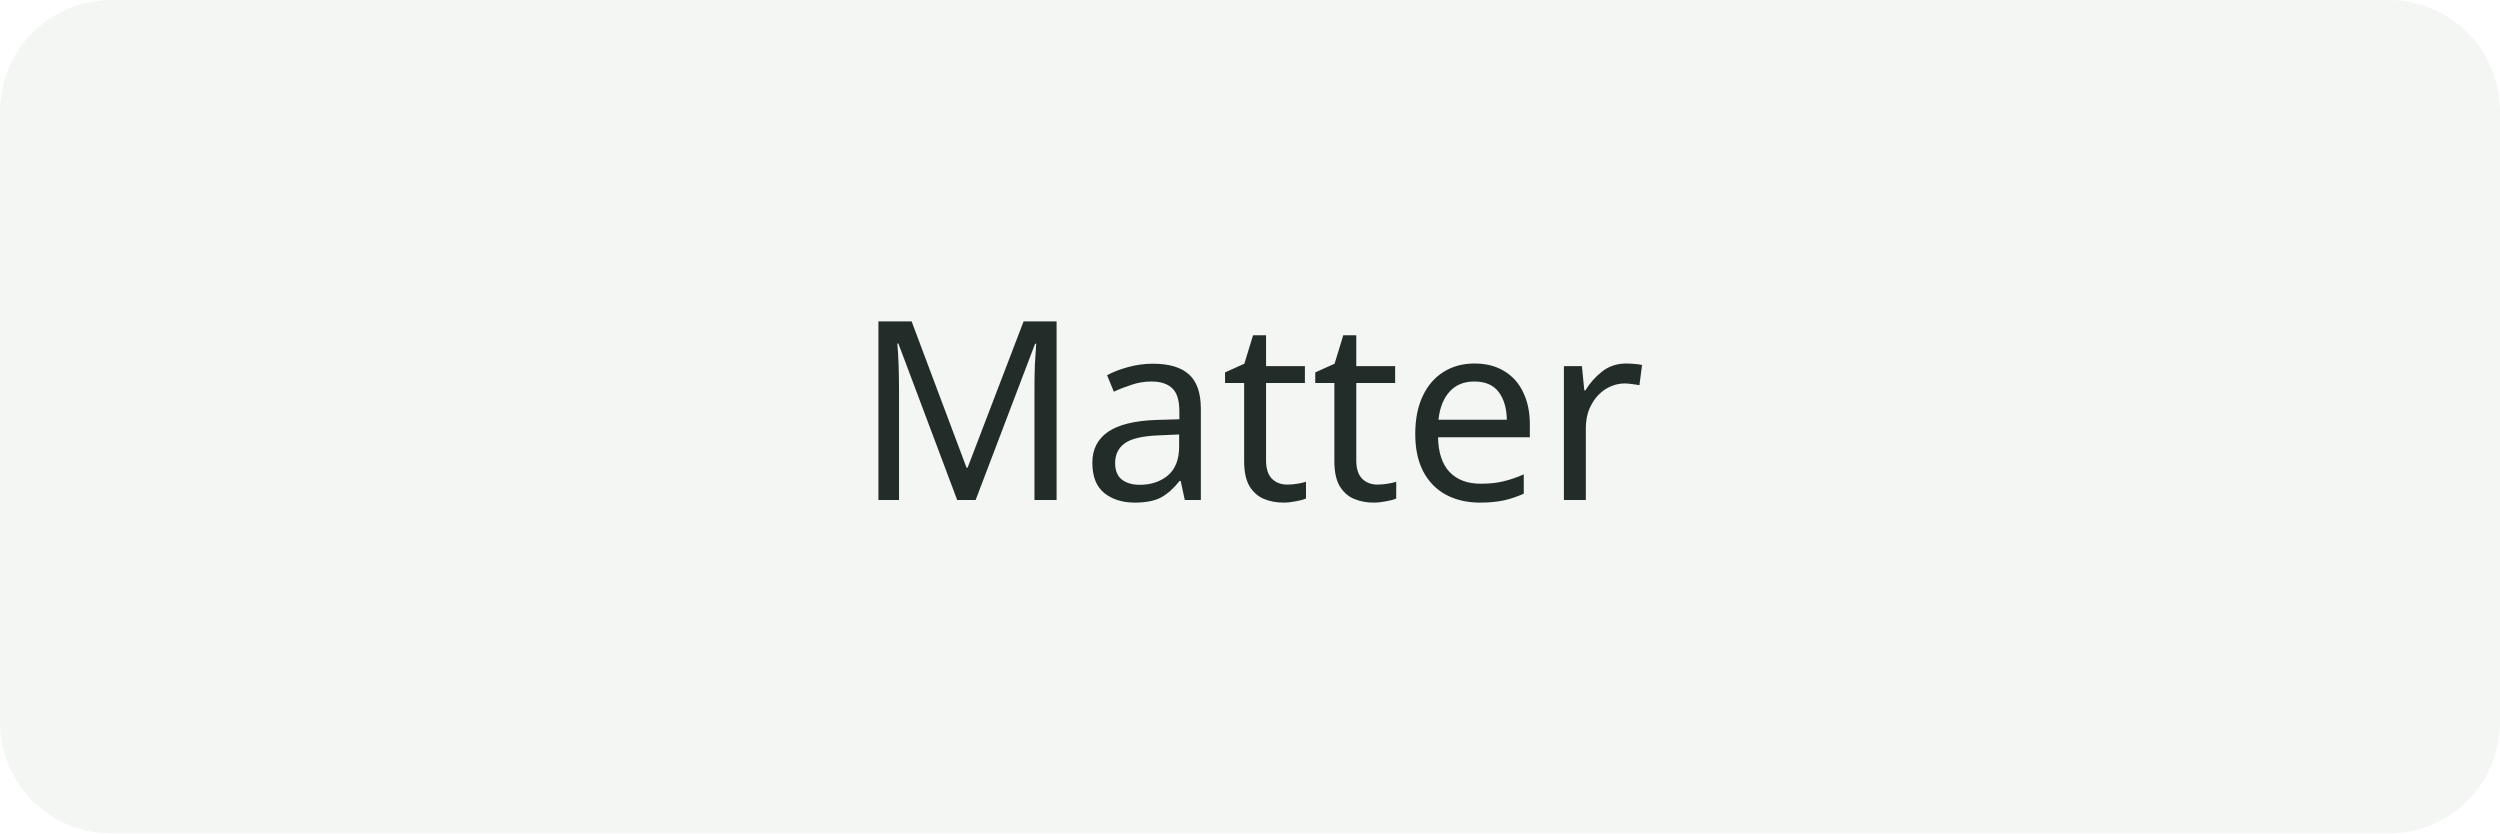
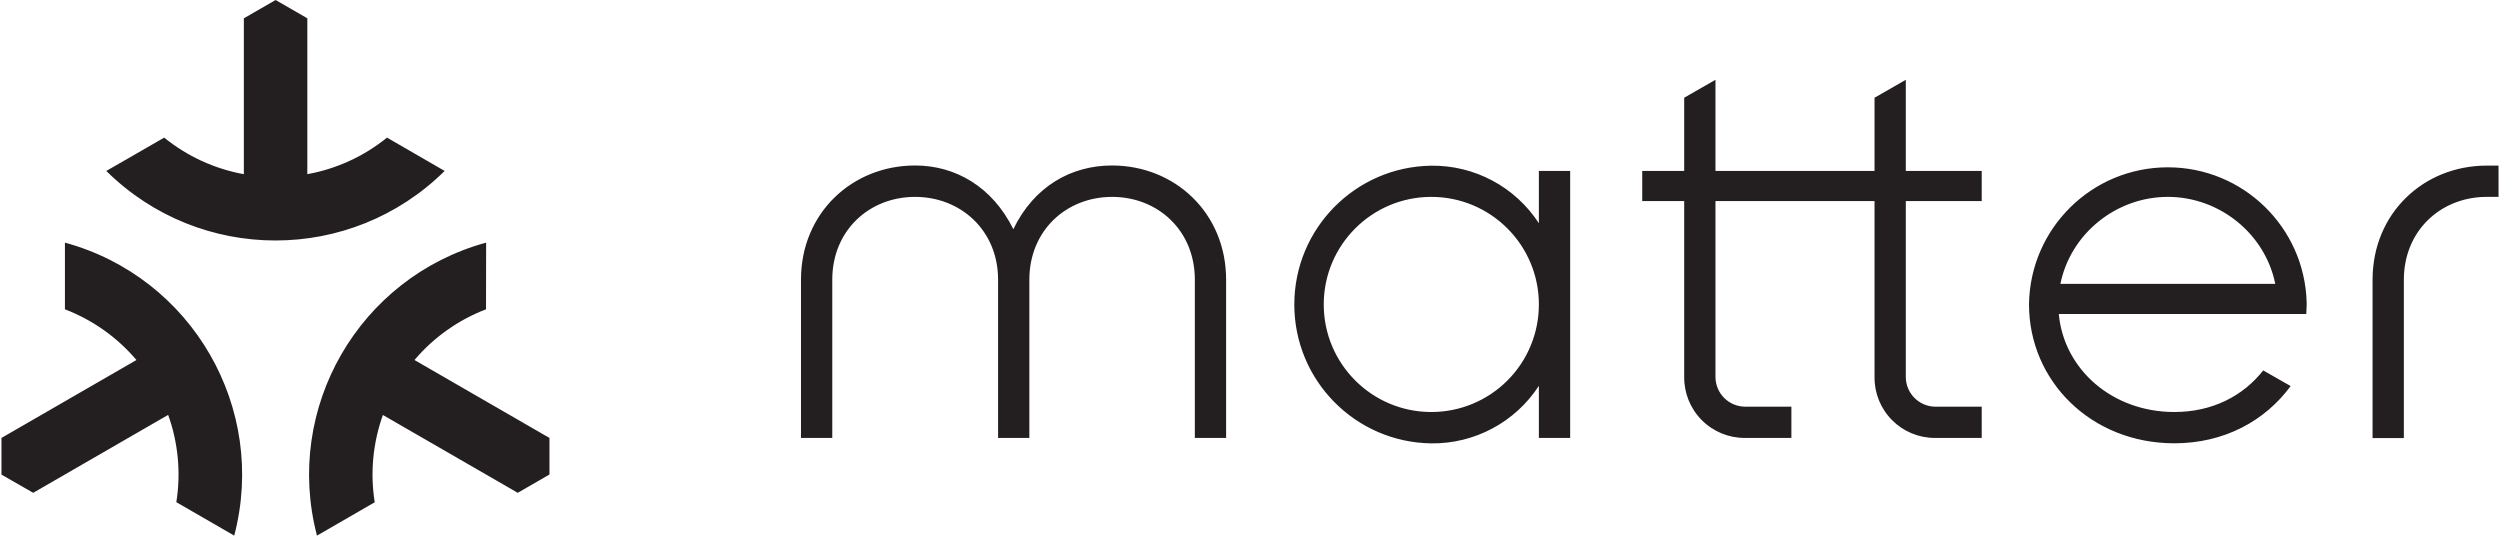
- <svg xmlns="http://www.w3.org/2000/svg" width="180" height="60" viewBox="0 0 180 60">
-   <rect width="180" height="60" rx="8" fill="#f3f6f3" />
-   <text x="90" y="36" text-anchor="middle" font-family="sans-serif" font-size="18" fill="#222d2a">Matter</text>
+ <svg xmlns="http://www.w3.org/2000/svg" width="4.66em" height="1em" viewBox="0 0 512 110">
+   <path fill="#231f20" d="M33.367 28.217A36.1 36.1 0 0 0 49.7 35.713V3.755L56.21 0l6.503 3.755v31.958a36.2 36.2 0 0 0 16.34-7.496l11.816 6.834c-19.217 19.012-50.157 19.012-69.374 0zm14.36 81.607c6.853-26.156-8.632-52.953-34.715-60.077v13.674a36.16 36.16 0 0 1 14.665 10.396L0 89.795v7.516l6.508 3.735l27.673-15.978a36.1 36.1 0 0 1 1.674 17.897zm51.65-60.077c-26.07 7.14-41.537 33.93-34.684 60.077l11.841-6.839a36.2 36.2 0 0 1 1.674-17.897l27.652 15.958l6.504-3.755v-7.496L84.686 73.817A36.2 36.2 0 0 1 99.352 63.42zm215.853-3.974V35.05h6.417v54.744h-6.417V79.11a25.95 25.95 0 0 1-22.054 11.8c-15.575-.208-28.091-12.892-28.091-28.468s12.516-28.26 28.09-28.469a25.95 25.95 0 0 1 22.055 11.8m-22.054-5.404c-12.18 0-22.055 9.874-22.055 22.054s9.874 22.055 22.055 22.055a22.03 22.03 0 0 0 22.054-22.055c0-12.18-9.874-22.054-22.054-22.054m97.29-24.009l-6.411 3.68v15.01H351.44V16.36l-6.412 3.678V35.05h-8.605v6.178h8.605v36.053a12.386 12.386 0 0 0 12.437 12.513h9.542v-6.411h-9.542a6.107 6.107 0 0 1-6.025-6.023V41.229h32.614v36.053a12.366 12.366 0 0 0 12.355 12.513h9.623v-6.411h-9.623a6.107 6.107 0 0 1-5.943-6.025V41.23h15.566v-6.18h-15.567zM244.69 57.34v32.455h6.412V57.34c0-13.638-10.467-23.409-23.408-23.409c-8.37 0-15.994 4.3-20.217 13.063c-4.3-8.681-11.847-13.063-20.136-13.063c-12.915 0-23.408 9.745-23.408 23.409v32.455h6.416V57.34c0-10.096 7.598-16.971 16.971-16.971s17.027 6.875 17.027 16.97v32.456h6.412V57.34c0-10.096 7.597-16.971 16.97-16.971c9.374 0 16.961 6.875 16.961 16.97m264.888-16.971H512v-6.412h-2.422c-12.915 0-23.408 9.745-23.408 23.408V89.82h6.417V57.34c.02-9.996 7.466-16.833 16.71-16.97zm-65.382-6.062c15.42 0 28.006 12.267 28.458 27.624l.01.492c0 .626-.081 1.333-.081 1.96h-50.745c1.018 11.276 10.89 20.095 23.688 20.095c7.898 0 14.152-3.359 18.223-8.524l5.628 3.206c-5.241 7.124-13.607 11.734-23.85 11.734c-17.053 0-29.8-12.747-29.8-28.496c.208-15.575 12.893-28.091 28.469-28.091m-.003 6.062c-10.686 0-19.988 7.658-22.024 17.836h44.048c-2.036-10.178-11.338-17.836-22.024-17.836" />
</svg>
